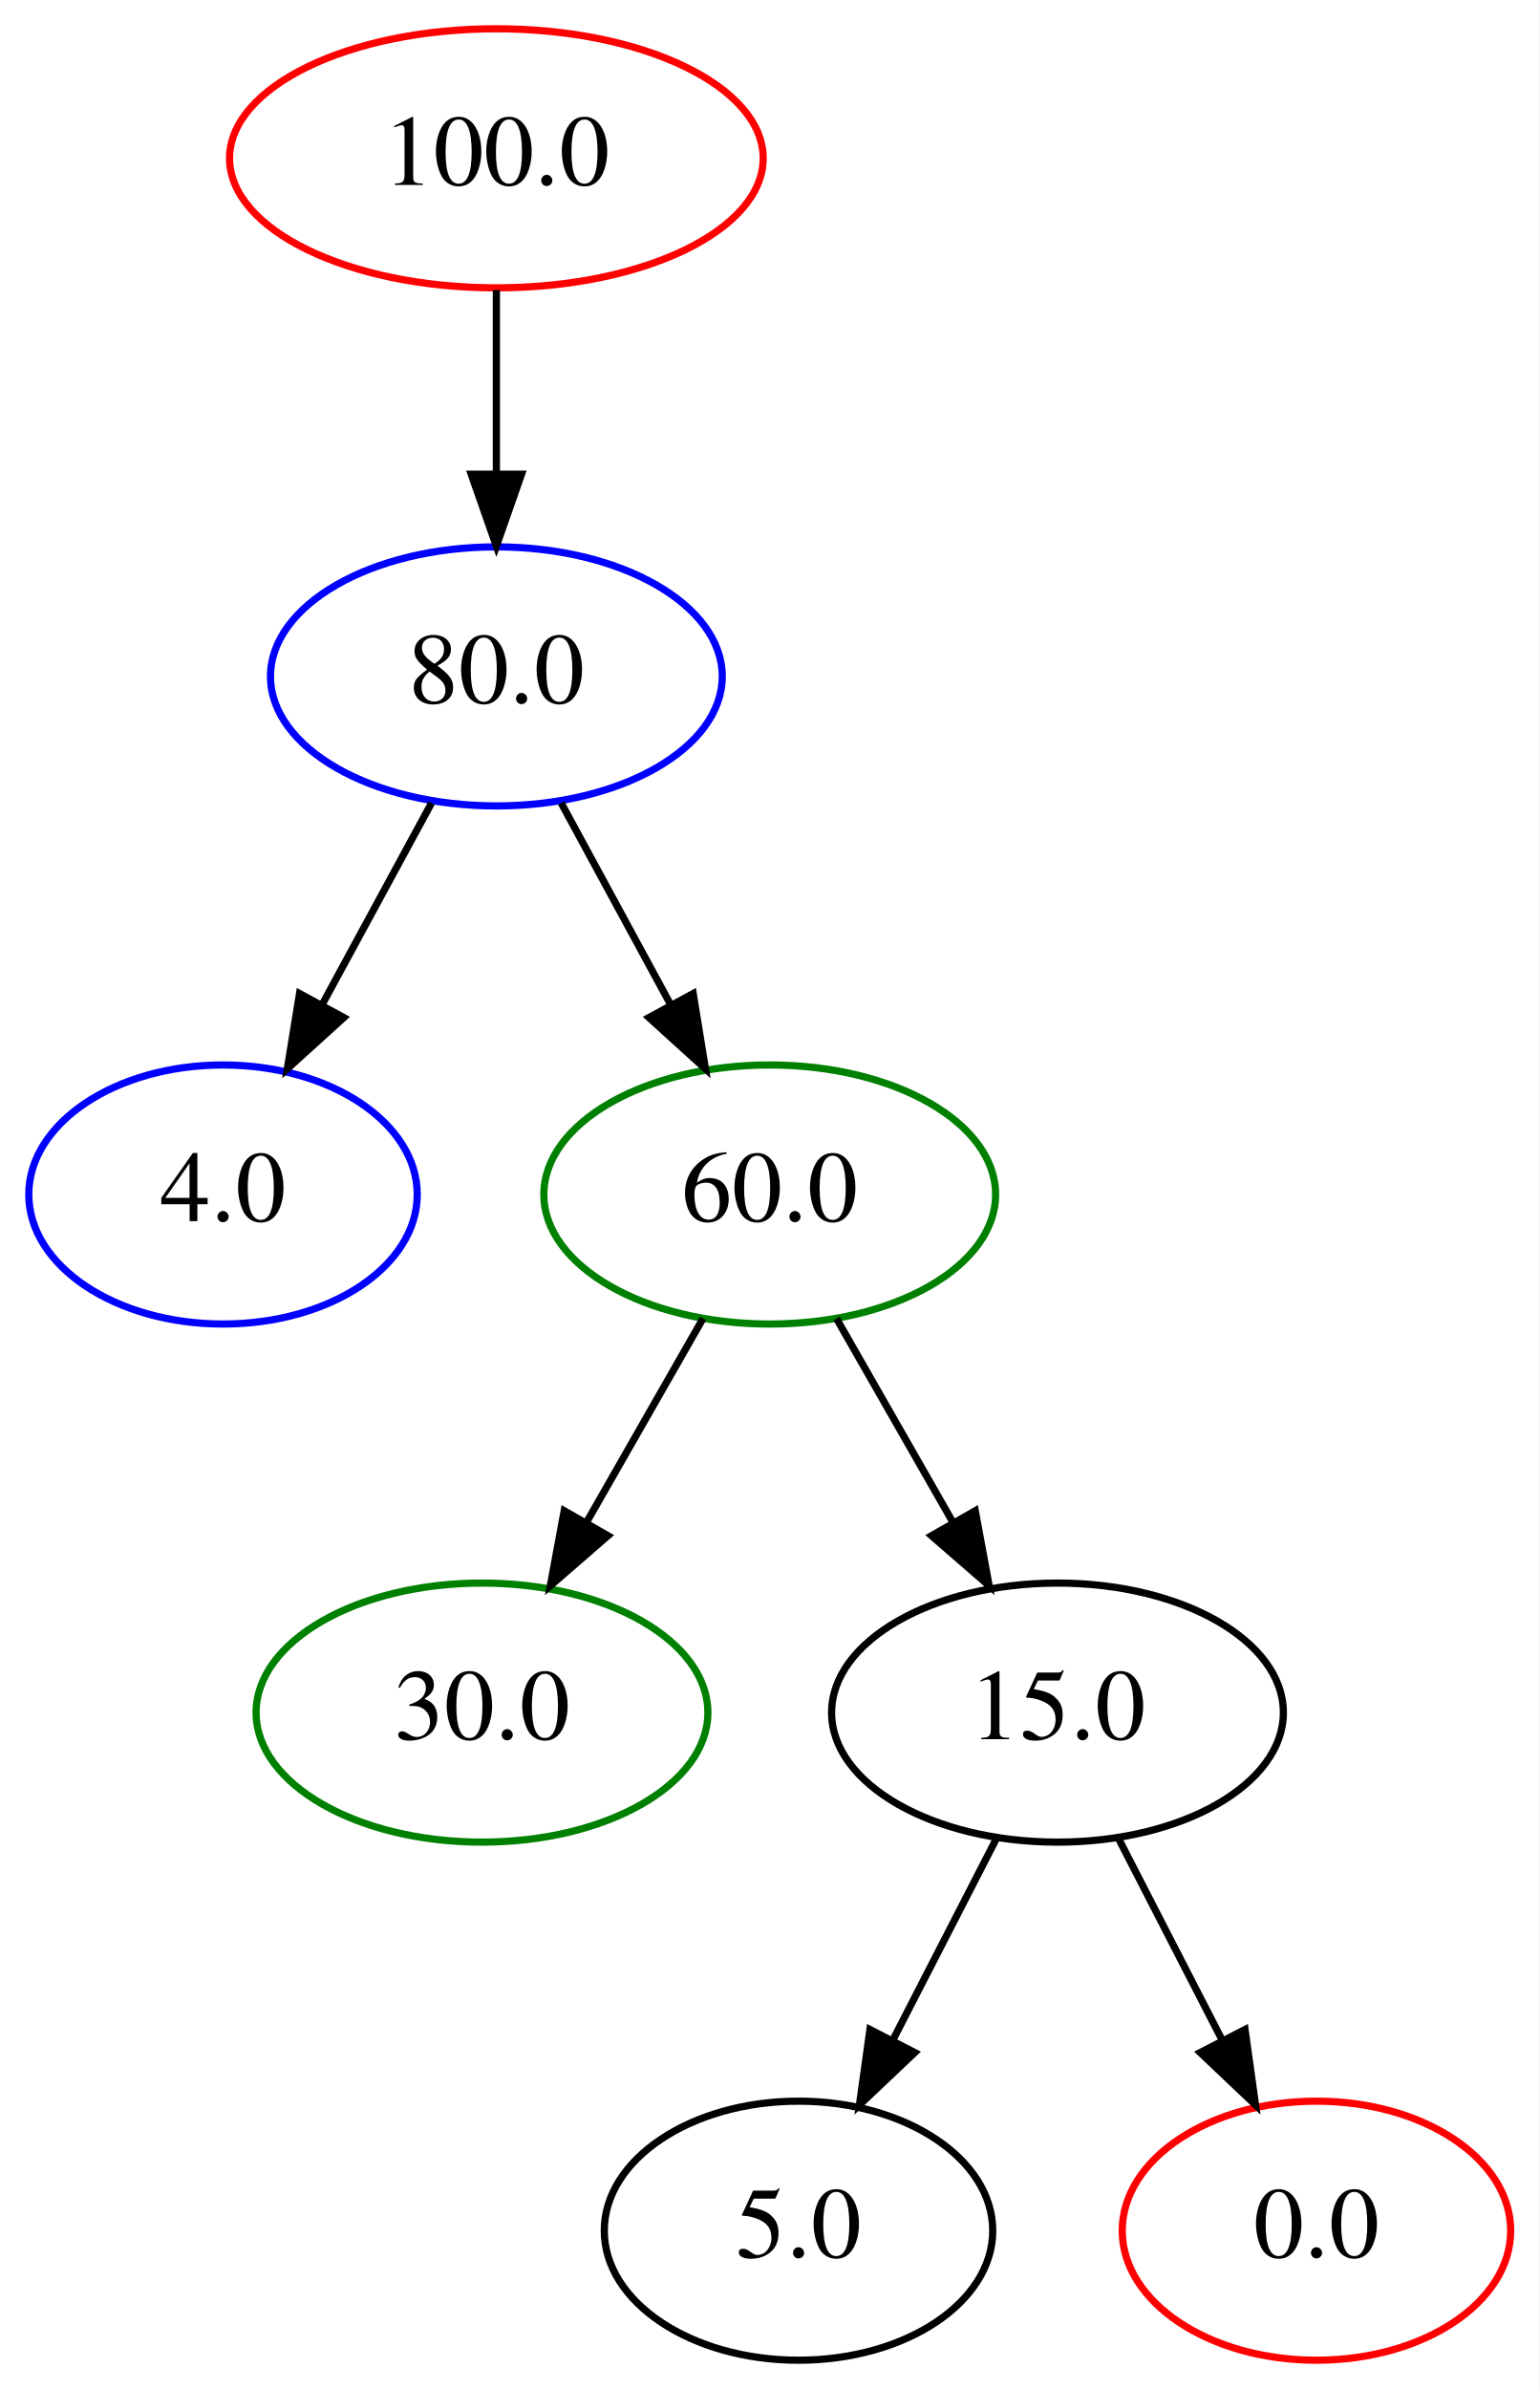
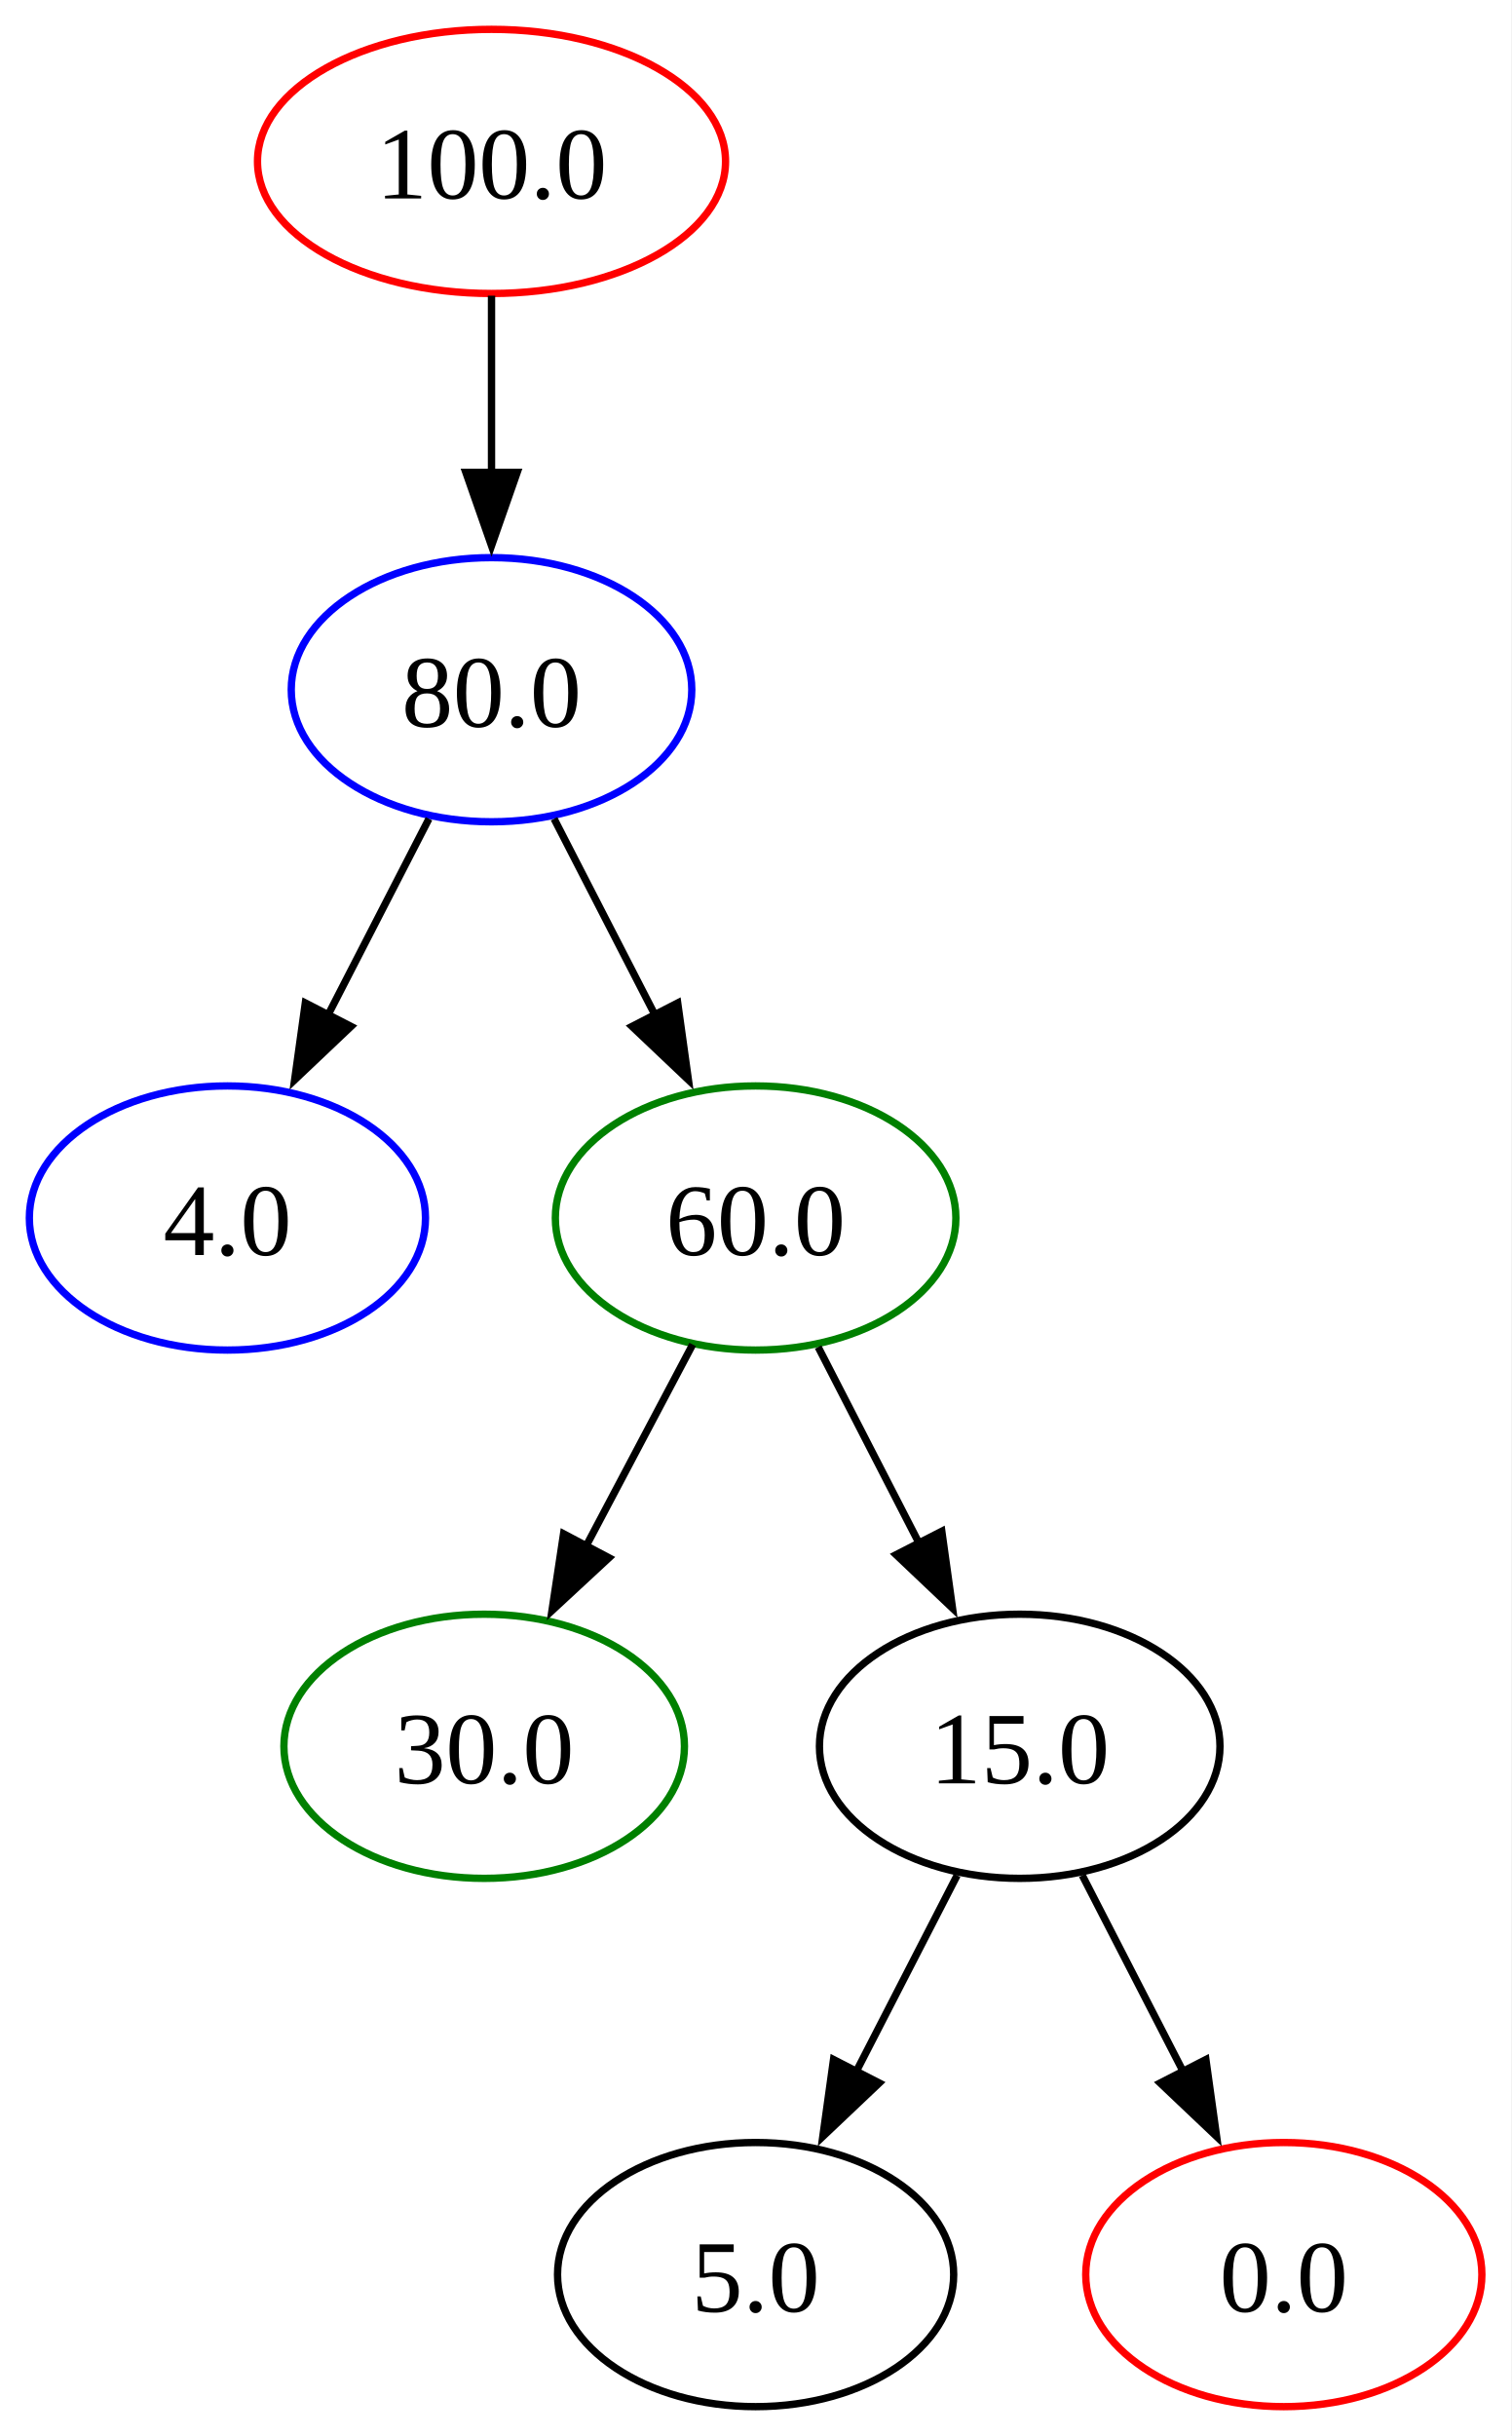
- <svg xmlns="http://www.w3.org/2000/svg" width="214pt" height="332pt" viewBox="0.00 0.00 214.00 332.00">
+ <svg xmlns="http://www.w3.org/2000/svg" width="206pt" height="332pt" viewBox="0.00 0.00 206.00 332.00">
  <g id="graph0" class="graph" transform="scale(1 1) rotate(0) translate(4 328)">
-     <polygon fill="white" stroke="transparent" points="-4,4 -4,-328 210,-328 210,4 -4,4" />
+     <polygon fill="white" stroke="none" points="-4,4 -4,-328 202,-328 202,4 -4,4" />
    <g id="node1" class="node">
-       <ellipse fill="none" stroke="red" cx="65" cy="-306" rx="37.09" ry="18" />
-       <text text-anchor="middle" x="65" y="-302.3" font-family="Times,serif" font-size="14.00">100.0</text>
+       <ellipse fill="none" stroke="red" cx="63" cy="-306" rx="31.9" ry="18" />
+       <text xml:space="preserve" text-anchor="middle" x="63" y="-300.95" font-family="Times New Roman,serif" font-size="14.00">100.0</text>
    </g>
    <g id="node2" class="node">
-       <ellipse fill="none" stroke="blue" cx="65" cy="-234" rx="31.4" ry="18" />
-       <text text-anchor="middle" x="65" y="-230.3" font-family="Times,serif" font-size="14.00">80.0</text>
+       <ellipse fill="none" stroke="blue" cx="63" cy="-234" rx="27.3" ry="18" />
+       <text xml:space="preserve" text-anchor="middle" x="63" y="-228.95" font-family="Times New Roman,serif" font-size="14.00">80.0</text>
    </g>
    <g id="edge1" class="edge">
-       <path fill="none" stroke="black" d="M65,-287.7C65,-279.98 65,-270.71 65,-262.11" />
-       <polygon fill="black" stroke="black" points="68.5,-262.1 65,-252.1 61.5,-262.1 68.5,-262.1" />
+       <path fill="none" stroke="black" d="M63,-287.7C63,-280.41 63,-271.73 63,-263.54" />
+       <polygon fill="black" stroke="black" points="66.5,-263.62 63,-253.62 59.5,-263.62 66.5,-263.62" />
    </g>
    <g id="node3" class="node">
      <ellipse fill="none" stroke="blue" cx="27" cy="-162" rx="27" ry="18" />
-       <text text-anchor="middle" x="27" y="-158.3" font-family="Times,serif" font-size="14.00">4.0</text>
+       <text xml:space="preserve" text-anchor="middle" x="27" y="-156.95" font-family="Times New Roman,serif" font-size="14.00">4.0</text>
    </g>
    <g id="edge2" class="edge">
-       <path fill="none" stroke="black" d="M55.99,-216.41C51.45,-208.04 45.84,-197.71 40.77,-188.37" />
-       <polygon fill="black" stroke="black" points="43.79,-186.59 35.94,-179.47 37.64,-189.93 43.79,-186.59" />
+       <path fill="none" stroke="black" d="M54.47,-216.41C50.34,-208.39 45.29,-198.57 40.65,-189.54" />
+       <polygon fill="black" stroke="black" points="43.85,-188.11 36.16,-180.82 37.62,-191.31 43.85,-188.11" />
    </g>
    <g id="node4" class="node">
-       <ellipse fill="none" stroke="green" cx="103" cy="-162" rx="31.4" ry="18" />
-       <text text-anchor="middle" x="103" y="-158.3" font-family="Times,serif" font-size="14.00">60.0</text>
+       <ellipse fill="none" stroke="green" cx="99" cy="-162" rx="27.3" ry="18" />
+       <text xml:space="preserve" text-anchor="middle" x="99" y="-156.95" font-family="Times New Roman,serif" font-size="14.00">60.0</text>
    </g>
    <g id="edge3" class="edge">
-       <path fill="none" stroke="black" d="M74.01,-216.41C78.55,-208.04 84.16,-197.71 89.23,-188.37" />
-       <polygon fill="black" stroke="black" points="92.36,-189.93 94.06,-179.47 86.21,-186.59 92.36,-189.93" />
+       <path fill="none" stroke="black" d="M71.53,-216.41C75.66,-208.39 80.71,-198.57 85.35,-189.54" />
+       <polygon fill="black" stroke="black" points="88.38,-191.31 89.84,-180.82 82.15,-188.11 88.38,-191.31" />
    </g>
    <g id="node5" class="node">
-       <ellipse fill="none" stroke="green" cx="63" cy="-90" rx="31.4" ry="18" />
-       <text text-anchor="middle" x="63" y="-86.3" font-family="Times,serif" font-size="14.00">30.0</text>
+       <ellipse fill="none" stroke="green" cx="62" cy="-90" rx="27.3" ry="18" />
+       <text xml:space="preserve" text-anchor="middle" x="62" y="-84.95" font-family="Times New Roman,serif" font-size="14.00">30.0</text>
    </g>
    <g id="edge4" class="edge">
-       <path fill="none" stroke="black" d="M93.72,-144.76C88.95,-136.4 83.01,-126.02 77.63,-116.61" />
-       <polygon fill="black" stroke="black" points="80.51,-114.58 72.5,-107.63 74.43,-118.05 80.51,-114.58" />
+       <path fill="none" stroke="black" d="M90.42,-144.76C86.08,-136.55 80.7,-126.37 75.79,-117.09" />
+       <polygon fill="black" stroke="black" points="79.01,-115.69 71.24,-108.49 72.82,-118.96 79.01,-115.69" />
    </g>
    <g id="node6" class="node">
-       <ellipse fill="none" stroke="black" cx="143" cy="-90" rx="31.4" ry="18" />
-       <text text-anchor="middle" x="143" y="-86.3" font-family="Times,serif" font-size="14.00">15.0</text>
+       <ellipse fill="none" stroke="black" cx="135" cy="-90" rx="27.3" ry="18" />
+       <text xml:space="preserve" text-anchor="middle" x="135" y="-84.95" font-family="Times New Roman,serif" font-size="14.00">15.0</text>
    </g>
    <g id="edge5" class="edge">
-       <path fill="none" stroke="black" d="M112.28,-144.76C117.05,-136.4 122.99,-126.02 128.37,-116.61" />
-       <polygon fill="black" stroke="black" points="131.57,-118.05 133.5,-107.63 125.49,-114.58 131.57,-118.05" />
+       <path fill="none" stroke="black" d="M107.53,-144.41C111.66,-136.39 116.71,-126.57 121.35,-117.54" />
+       <polygon fill="black" stroke="black" points="124.38,-119.31 125.84,-108.82 118.15,-116.11 124.38,-119.31" />
    </g>
    <g id="node7" class="node">
-       <ellipse fill="none" stroke="black" cx="107" cy="-18" rx="27" ry="18" />
-       <text text-anchor="middle" x="107" y="-14.3" font-family="Times,serif" font-size="14.00">5.0</text>
+       <ellipse fill="none" stroke="black" cx="99" cy="-18" rx="27" ry="18" />
+       <text xml:space="preserve" text-anchor="middle" x="99" y="-12.95" font-family="Times New Roman,serif" font-size="14.00">5.0</text>
    </g>
    <g id="edge6" class="edge">
-       <path fill="none" stroke="black" d="M134.47,-72.41C130.16,-64.04 124.85,-53.71 120.05,-44.37" />
-       <polygon fill="black" stroke="black" points="123.16,-42.76 115.47,-35.47 116.93,-45.96 123.16,-42.76" />
+       <path fill="none" stroke="black" d="M126.47,-72.41C122.34,-64.39 117.29,-54.57 112.65,-45.54" />
+       <polygon fill="black" stroke="black" points="115.85,-44.11 108.16,-36.82 109.62,-47.31 115.85,-44.11" />
    </g>
    <g id="node8" class="node">
-       <ellipse fill="none" stroke="red" cx="179" cy="-18" rx="27" ry="18" />
-       <text text-anchor="middle" x="179" y="-14.3" font-family="Times,serif" font-size="14.00">0.0</text>
+       <ellipse fill="none" stroke="red" cx="171" cy="-18" rx="27" ry="18" />
+       <text xml:space="preserve" text-anchor="middle" x="171" y="-12.95" font-family="Times New Roman,serif" font-size="14.00">0.0</text>
    </g>
    <g id="edge7" class="edge">
-       <path fill="none" stroke="black" d="M151.53,-72.41C155.84,-64.04 161.15,-53.71 165.95,-44.37" />
-       <polygon fill="black" stroke="black" points="169.07,-45.96 170.53,-35.47 162.84,-42.76 169.07,-45.96" />
+       <path fill="none" stroke="black" d="M143.53,-72.41C147.66,-64.39 152.71,-54.57 157.35,-45.54" />
+       <polygon fill="black" stroke="black" points="160.38,-47.31 161.84,-36.82 154.15,-44.11 160.38,-47.31" />
    </g>
  </g>
</svg>
